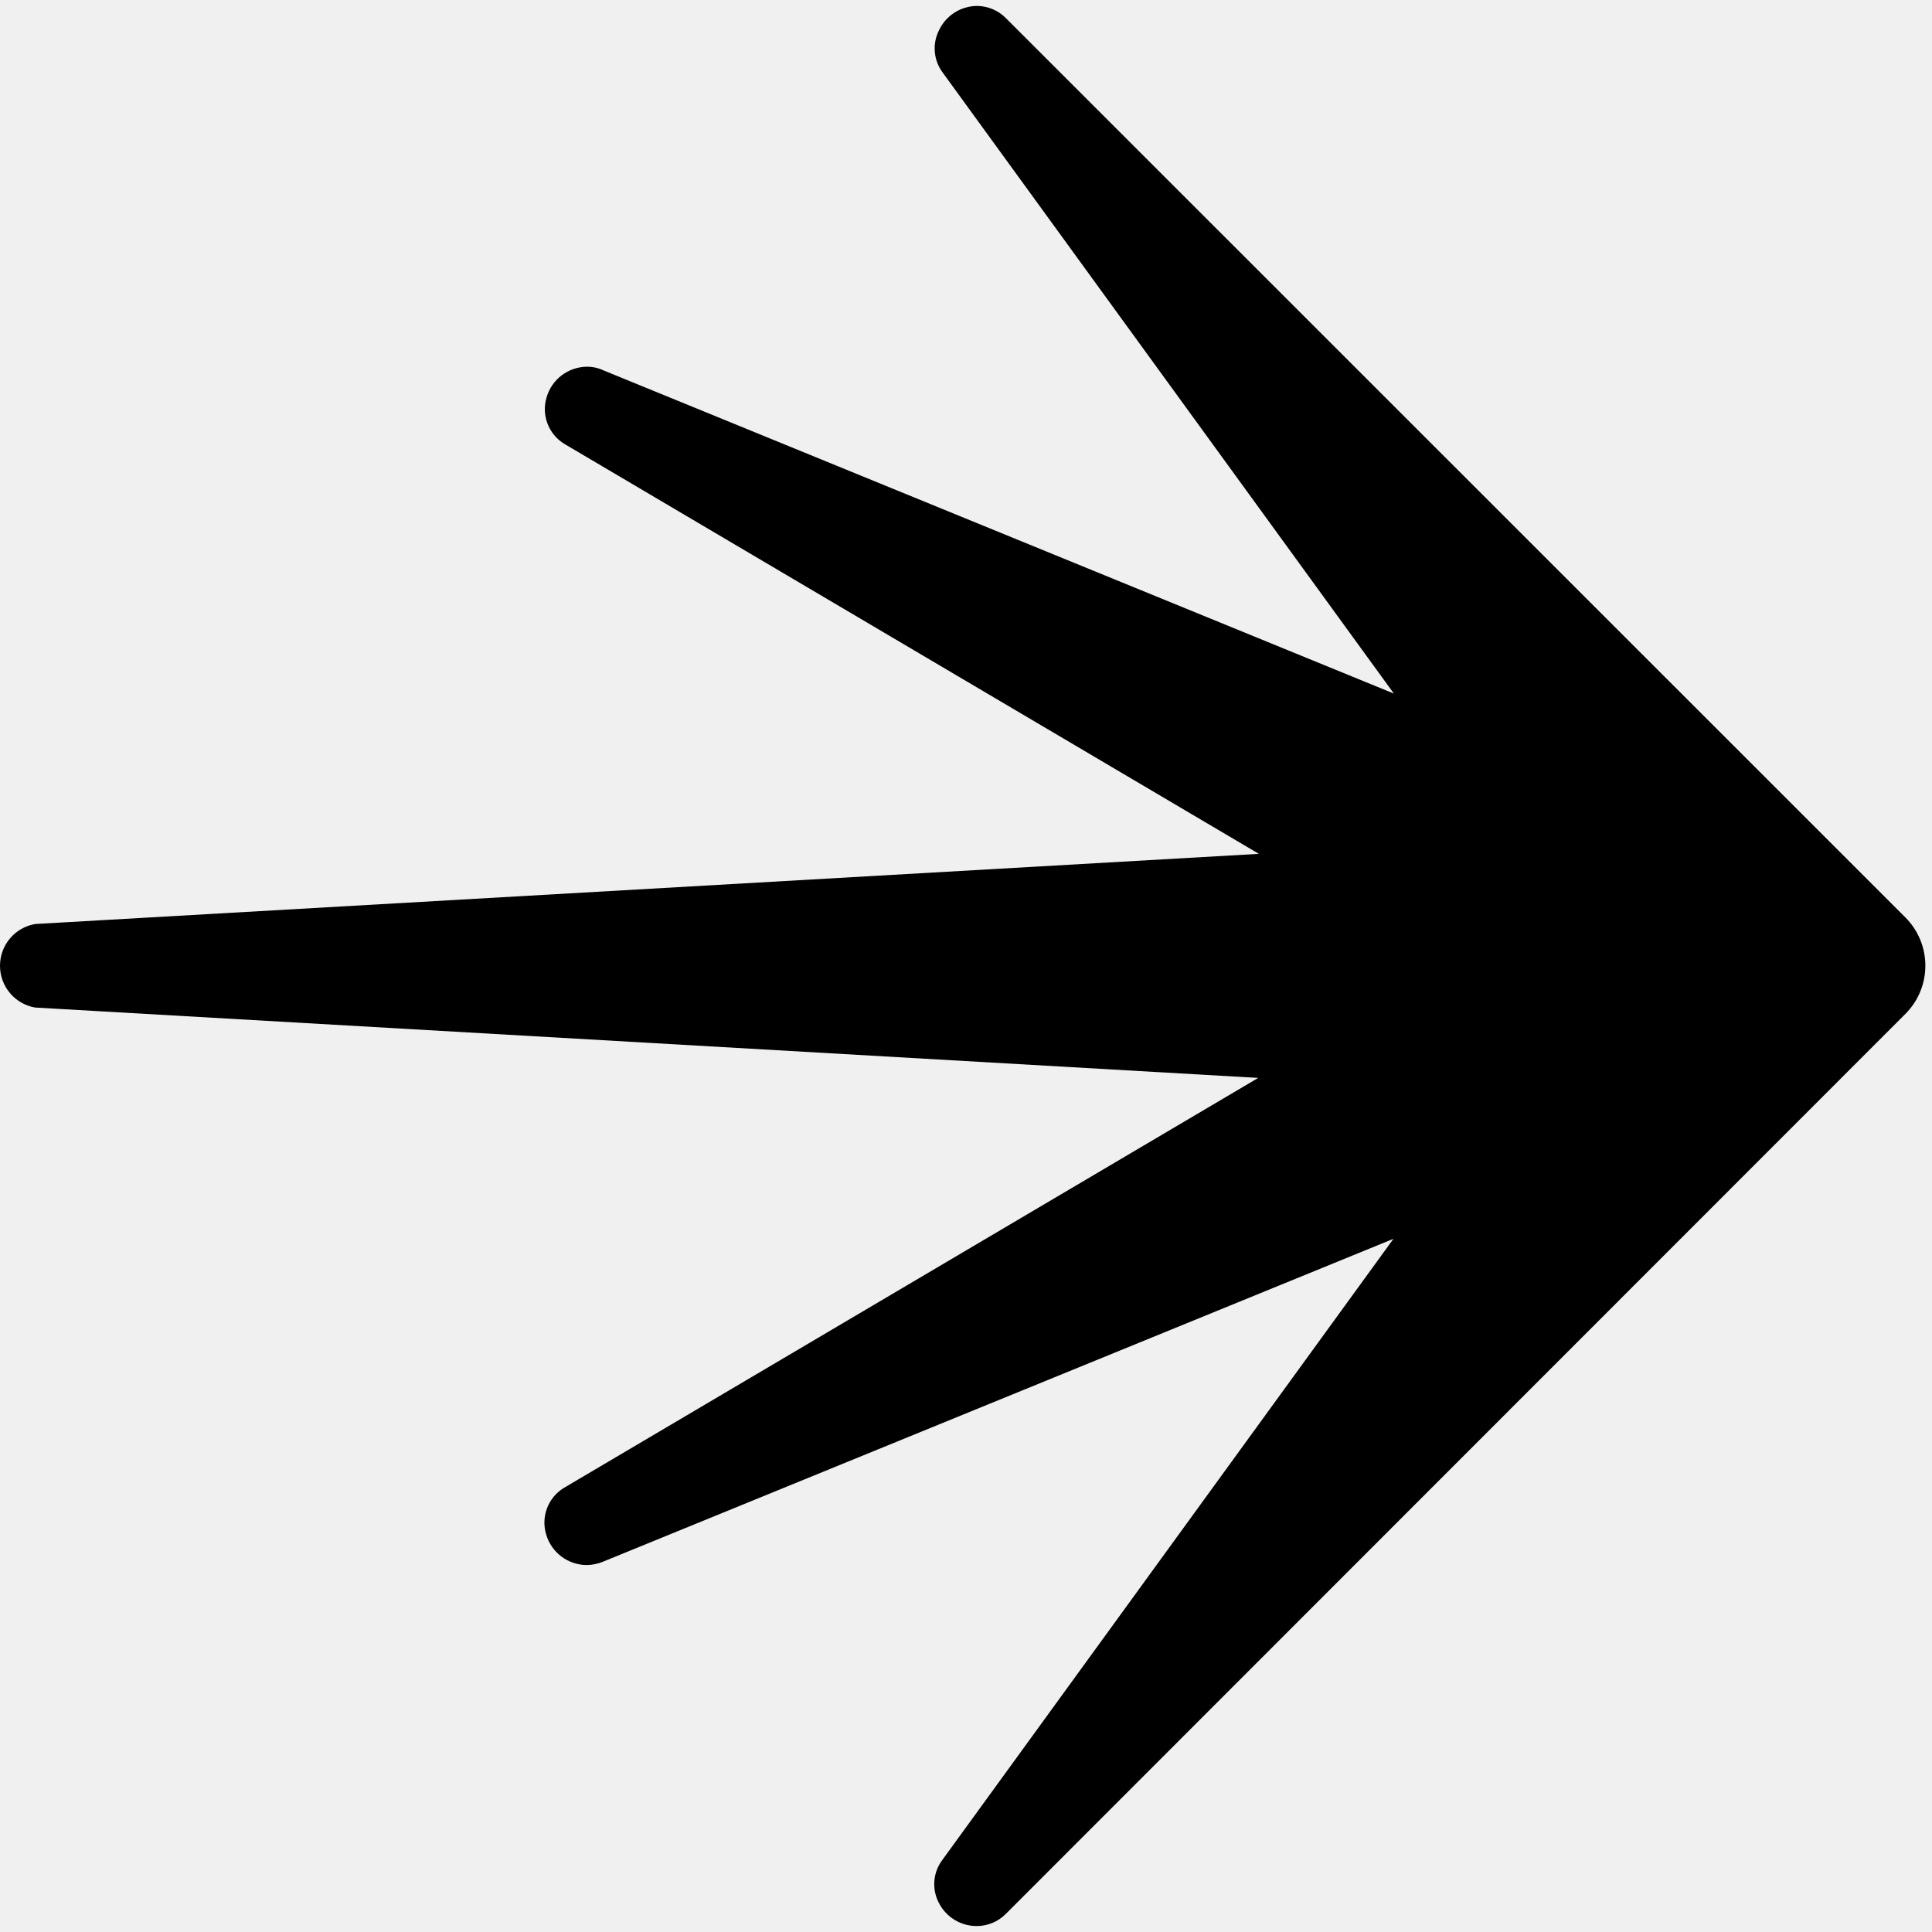
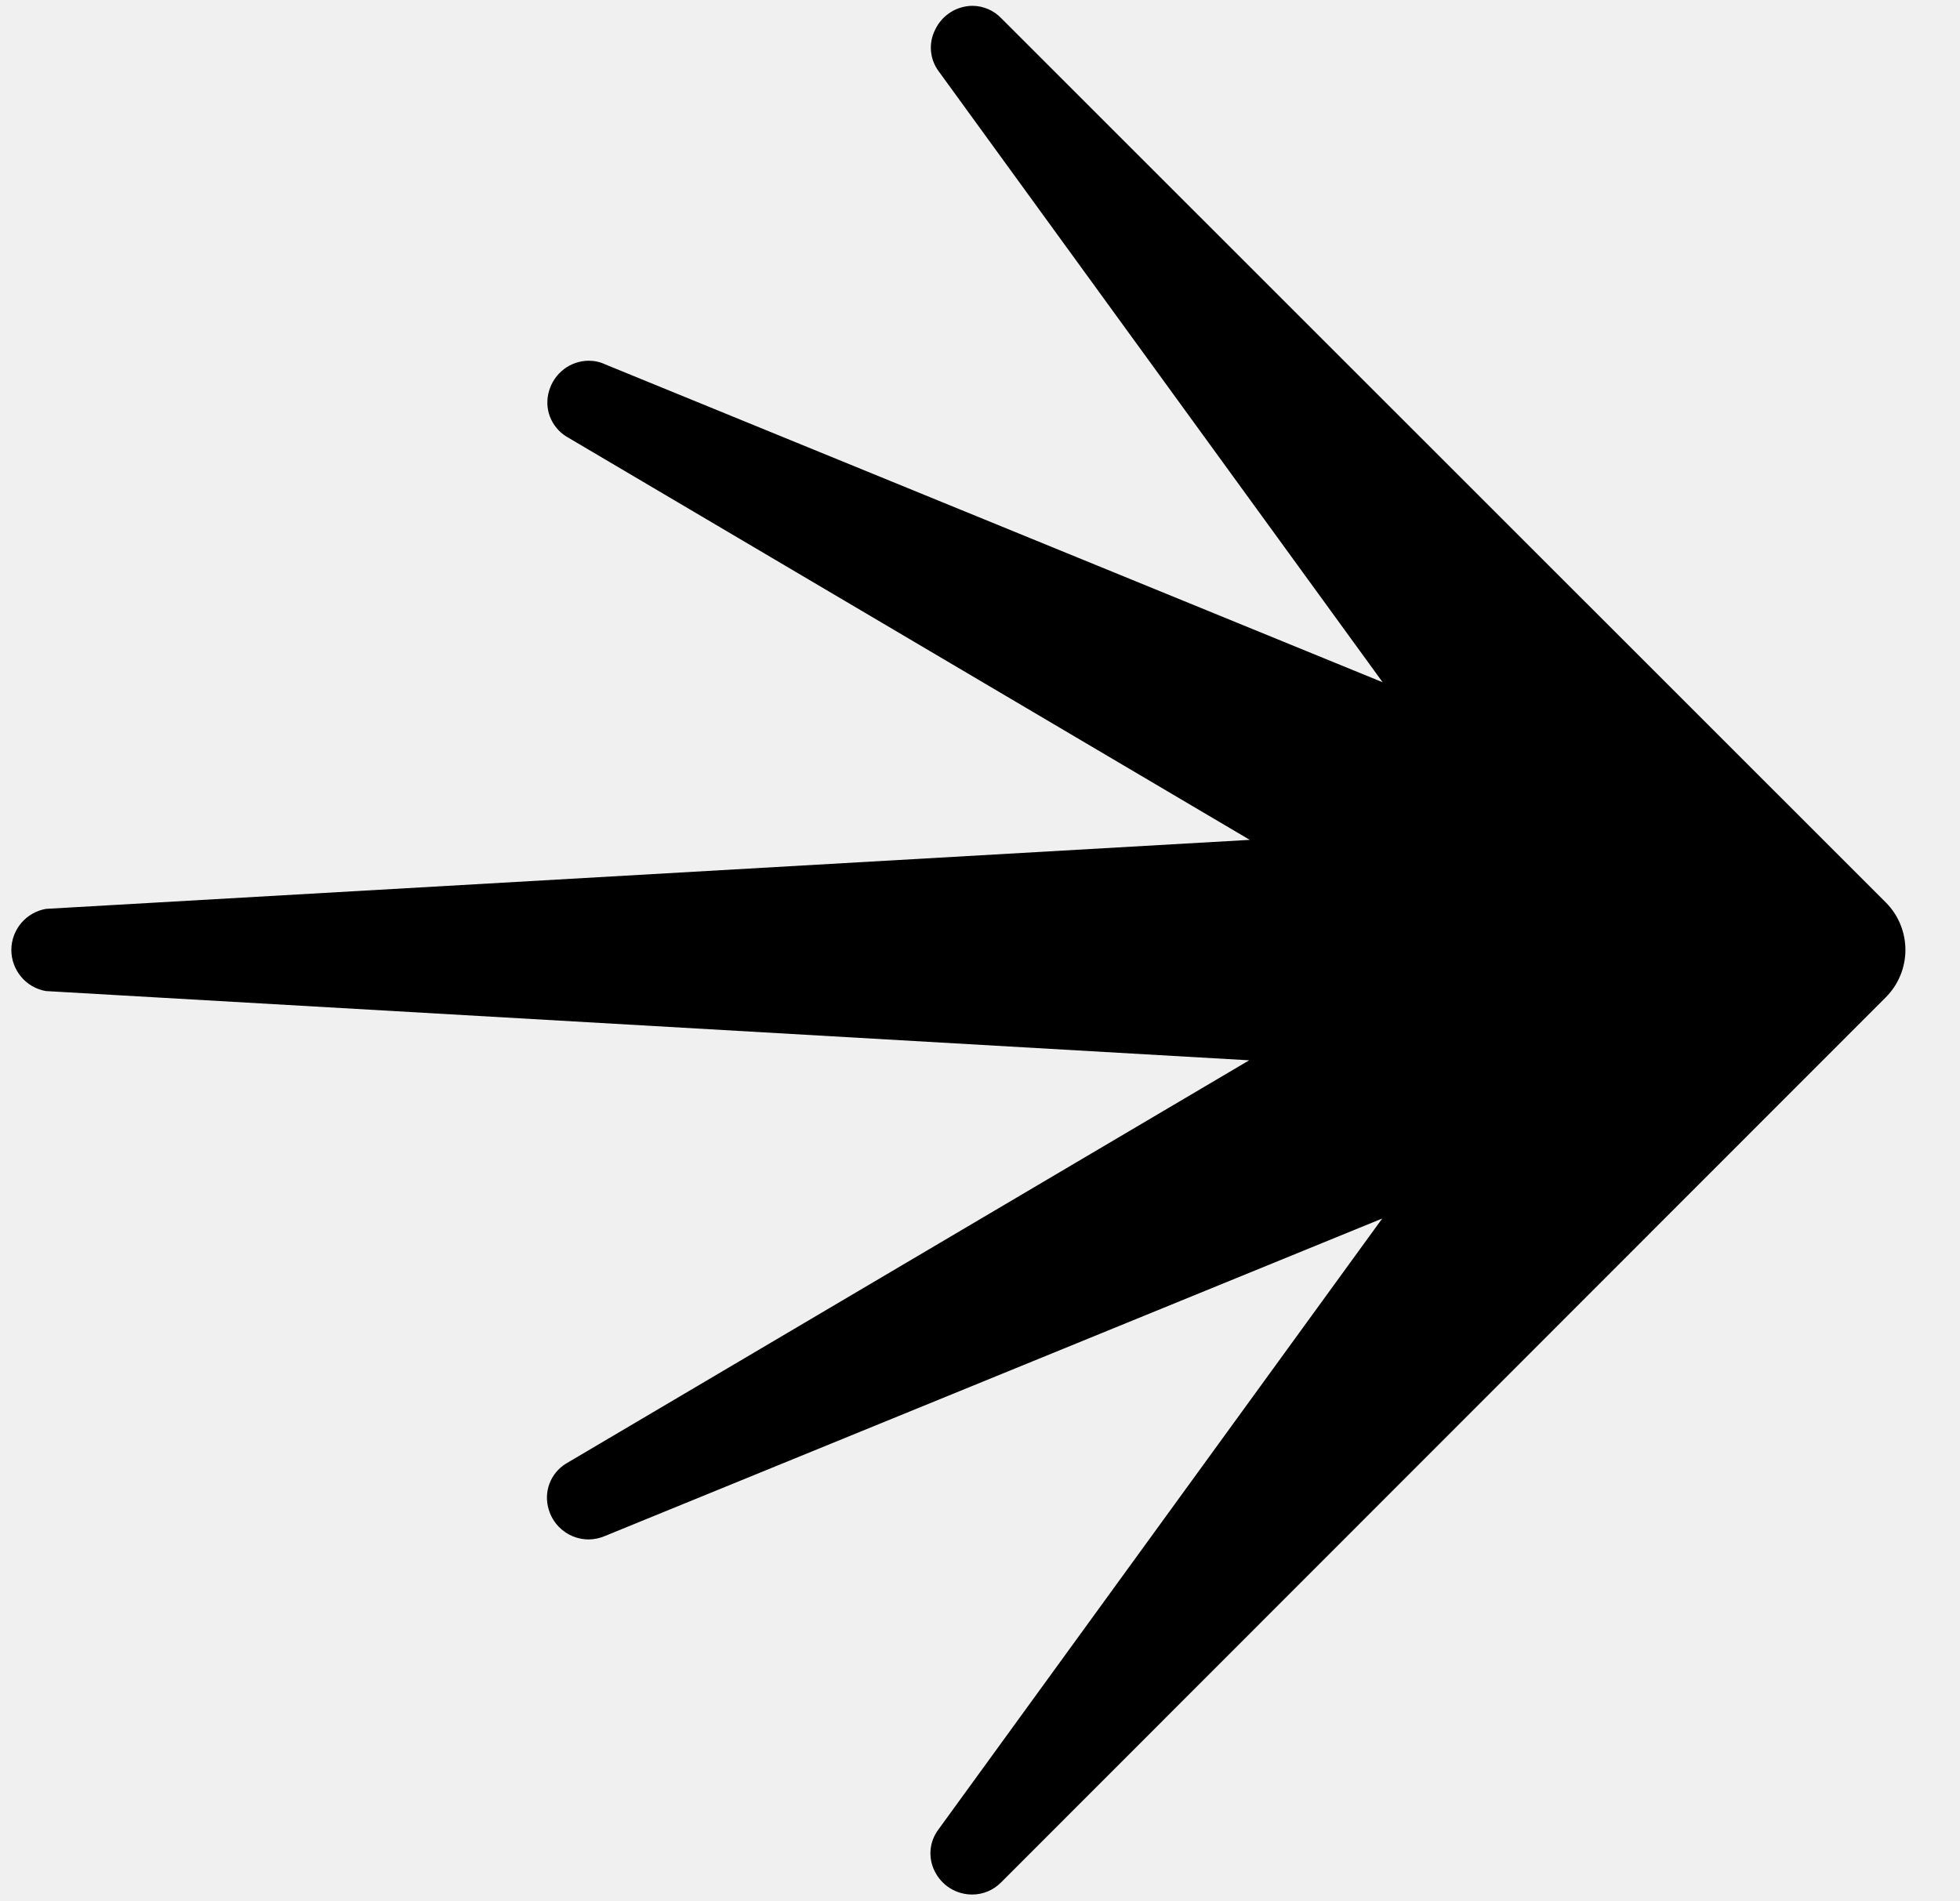
- <svg xmlns="http://www.w3.org/2000/svg" height="2500" preserveAspectRatio="xMidYMid" viewBox="-.003 0 256.887 255.31" width="2500">
-   <path d="m129.865 255.306a5.637 5.637 0 0 1 -5.073-3.157 5.355 5.355 0 0 1 .507-5.637l59.98-82.584-105.02 42.899a5.778 5.778 0 0 1 -2.255.479 5.637 5.637 0 0 1 -5.384-4.059 5.412 5.412 0 0 1 2.311-6.172l92.365-54.54-162.632-9.357a5.637 5.637 0 0 1 0-11.106l162.717-9.33-92.393-54.538a5.412 5.412 0 0 1 -2.311-6.173 5.637 5.637 0 0 1 5.355-4.059c.78-.003 1.55.17 2.255.507l105.048 42.955-59.98-82.555a5.355 5.355 0 0 1 -.507-5.638 5.637 5.637 0 0 1 5.046-3.241c1.48.01 2.894.62 3.917 1.691l119.536 119.509a9.076 9.076 0 0 1 0 12.824l-119.592 119.648a5.442 5.442 0 0 1 -3.89 1.634z" />
+ <svg xmlns="http://www.w3.org/2000/svg" width="33" height="32" viewBox="0 0 33 32" fill="none">
+   <g clip-path="url(#clip0_310_49)">
+     <path d="M16.369 31.901C16.237 31.901 16.108 31.865 15.996 31.795C15.885 31.726 15.795 31.626 15.737 31.508C15.681 31.397 15.657 31.272 15.668 31.148C15.679 31.024 15.725 30.905 15.8 30.806L23.272 20.518L10.19 25.862C10.101 25.901 10.005 25.921 9.909 25.922C9.757 25.921 9.61 25.872 9.489 25.78C9.369 25.689 9.28 25.562 9.238 25.416C9.195 25.274 9.199 25.122 9.251 24.983C9.303 24.844 9.4 24.726 9.526 24.647L21.032 17.854L0.773 16.688C0.61 16.66 0.462 16.575 0.356 16.448C0.25 16.321 0.191 16.162 0.191 15.996C0.191 15.831 0.25 15.671 0.356 15.544C0.462 15.418 0.61 15.333 0.773 15.304L21.042 14.142L9.533 7.349C9.407 7.27 9.311 7.152 9.258 7.013C9.206 6.874 9.202 6.722 9.245 6.58C9.287 6.435 9.375 6.308 9.495 6.216C9.615 6.125 9.761 6.075 9.912 6.074C10.009 6.074 10.105 6.095 10.193 6.137L23.279 11.488L15.807 1.204C15.732 1.105 15.686 0.986 15.675 0.862C15.664 0.738 15.688 0.613 15.744 0.502C15.8 0.382 15.889 0.281 16 0.209C16.111 0.138 16.24 0.099 16.372 0.098C16.557 0.099 16.733 0.175 16.86 0.309L31.751 15.196C31.962 15.408 32.081 15.695 32.081 15.995C32.081 16.294 31.962 16.581 31.751 16.793L16.854 31.698C16.79 31.762 16.715 31.813 16.632 31.848C16.549 31.883 16.459 31.901 16.369 31.901Z" fill="black" />
+   </g>
+   <defs>
+     <clipPath id="clip0_310_49">
+       <rect width="32" height="32" fill="white" transform="translate(0.191406)" />
+     </clipPath>
+   </defs>
</svg>
